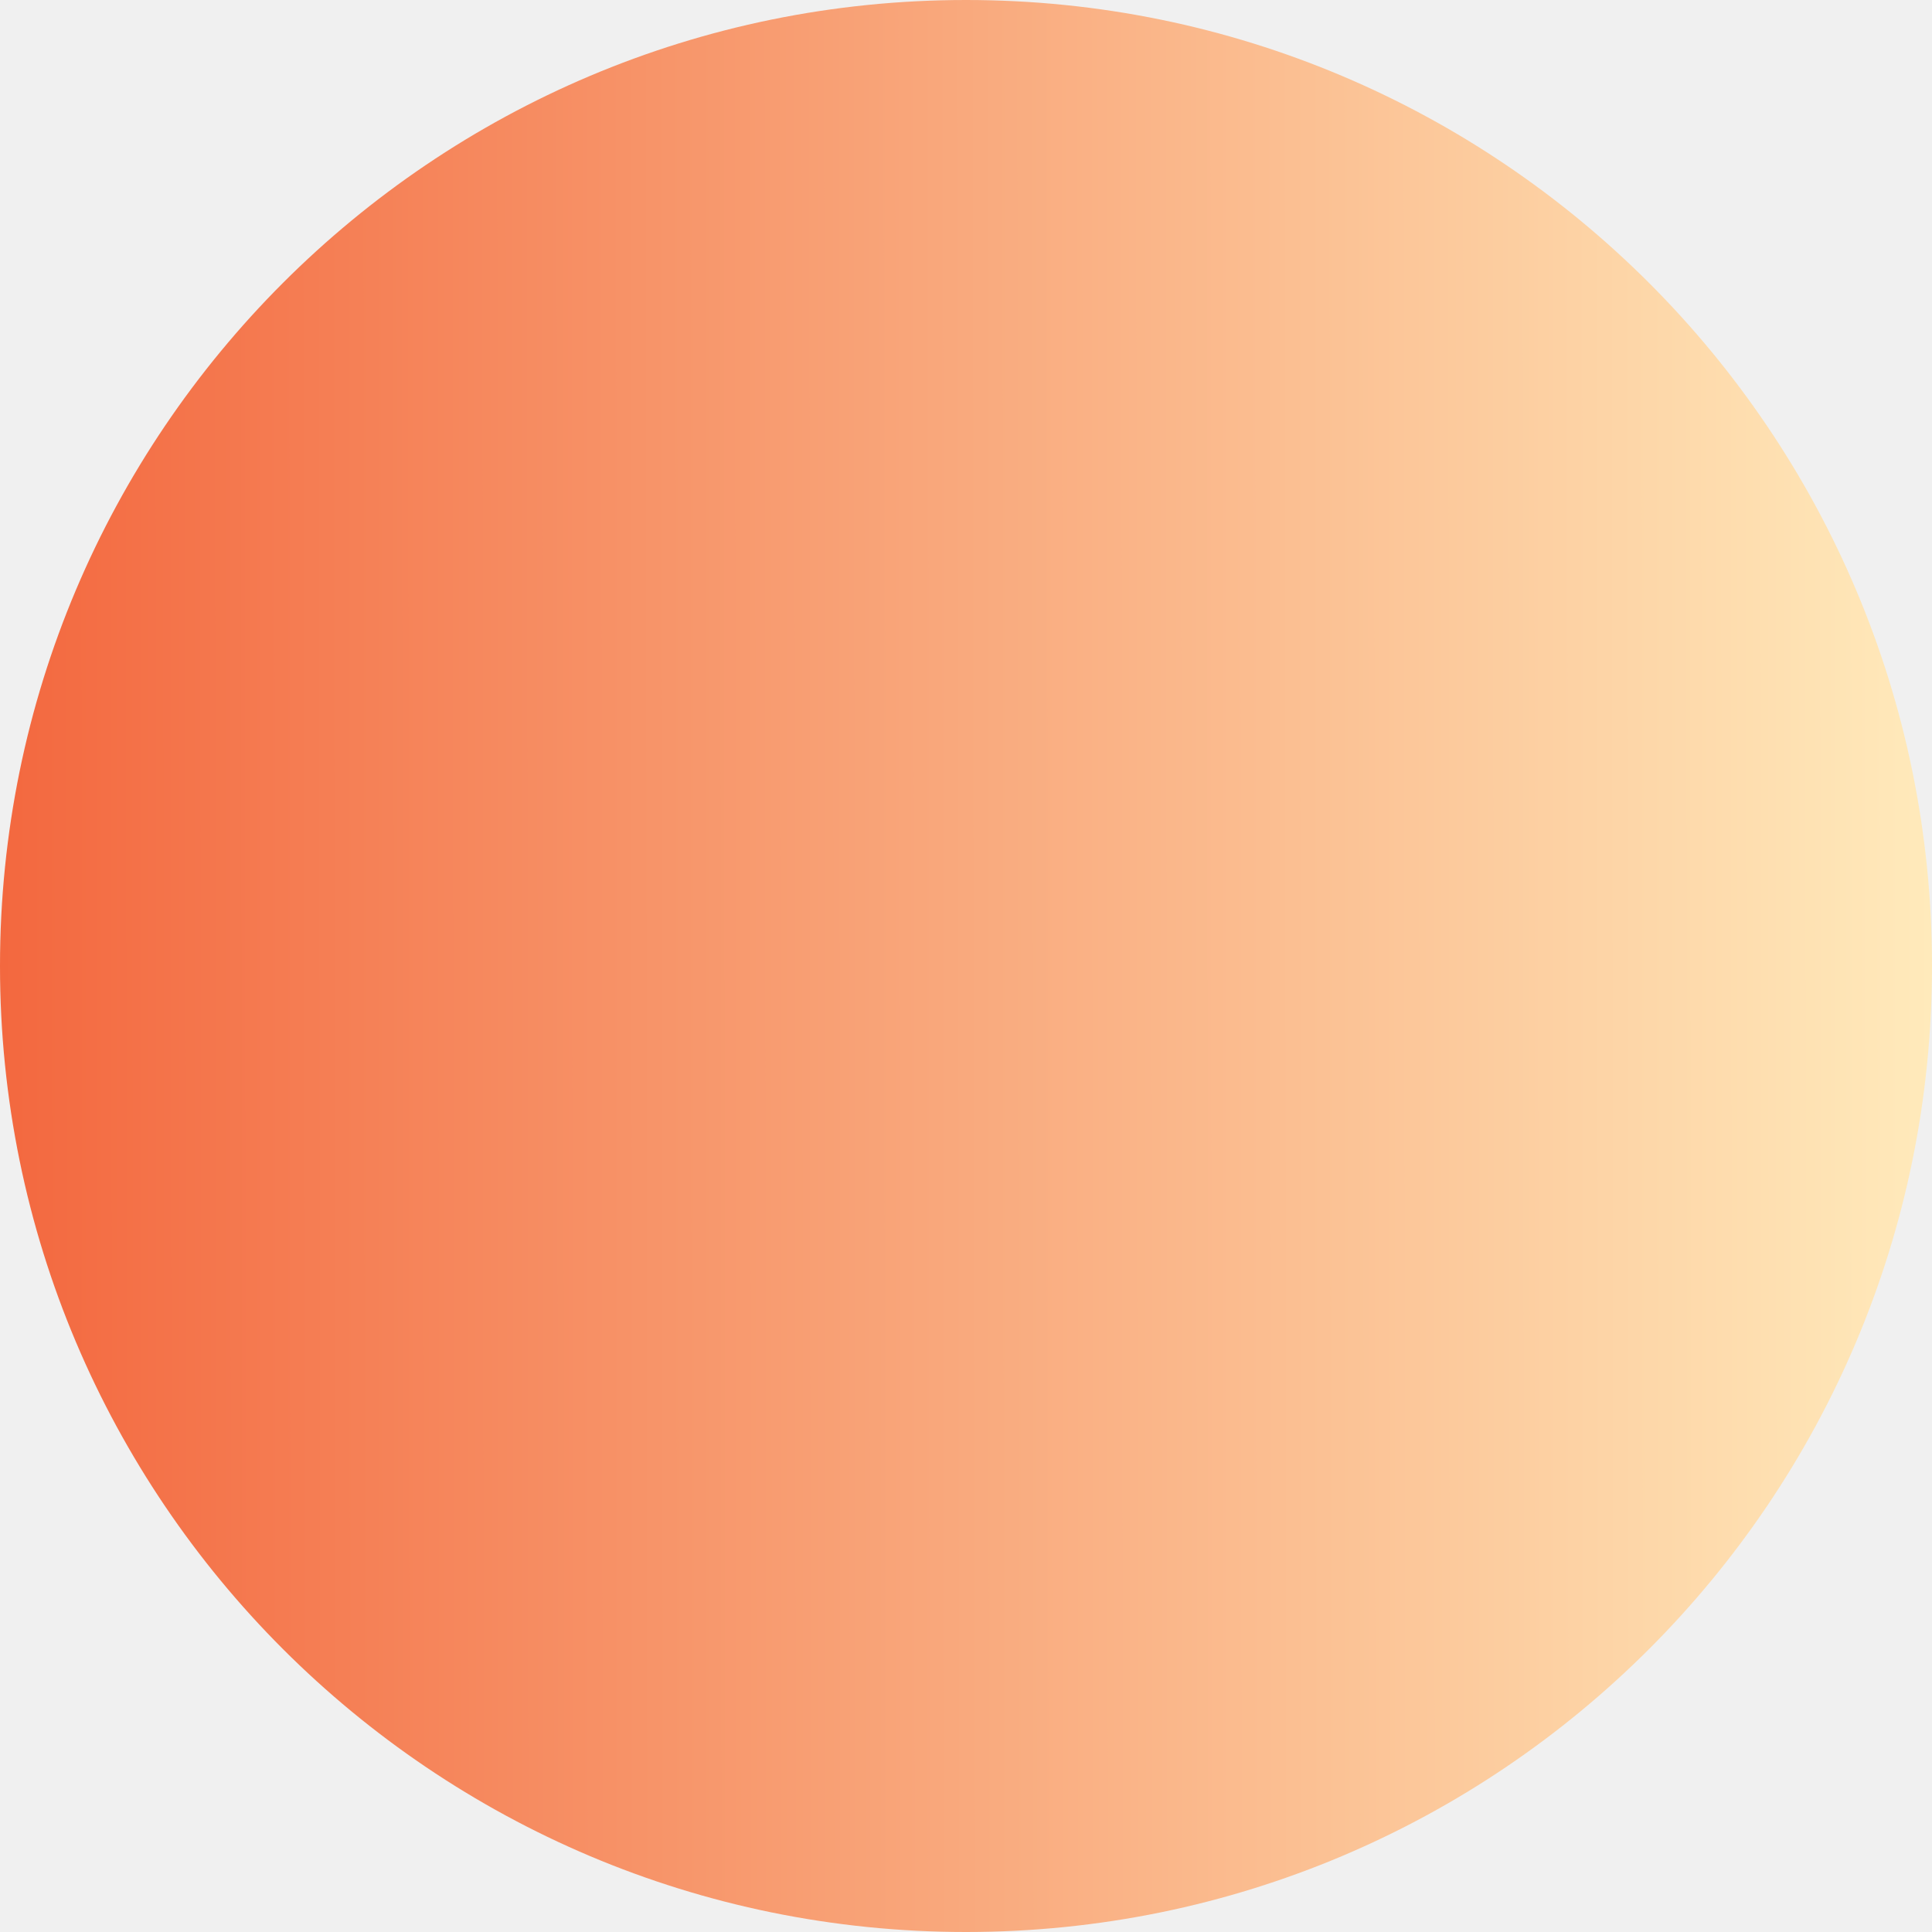
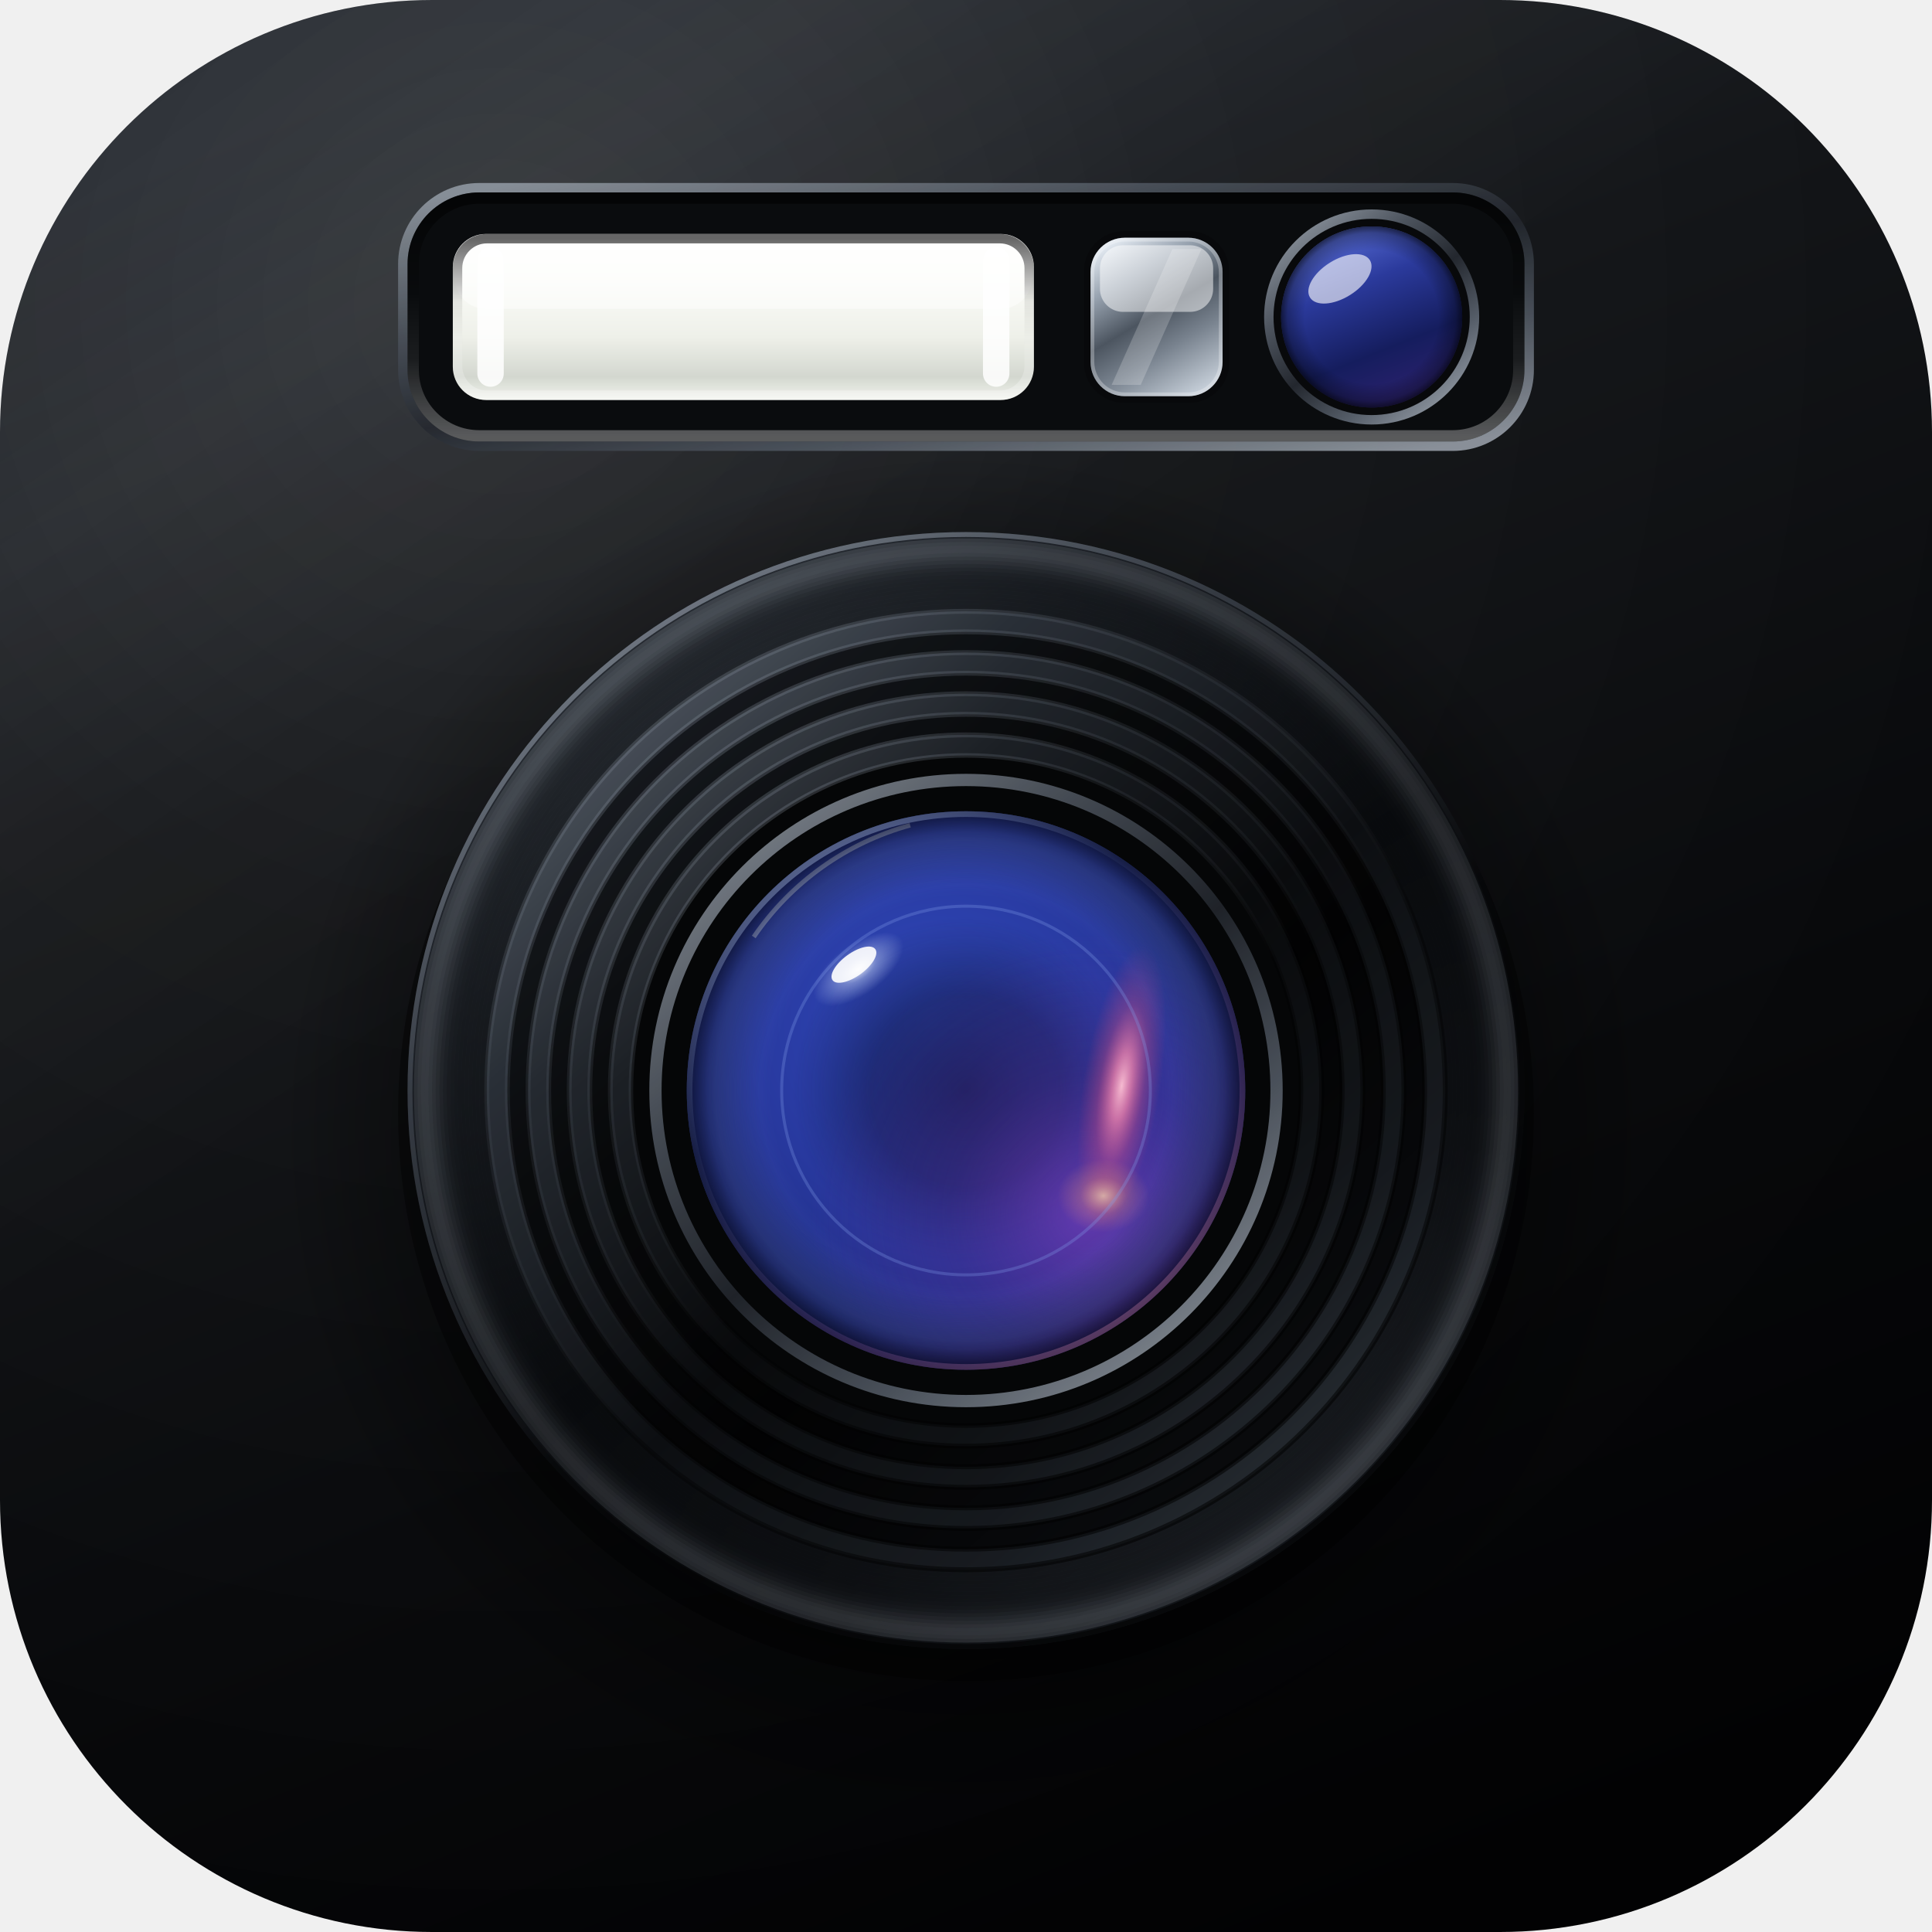
- <svg xmlns="http://www.w3.org/2000/svg" width="646" height="646" viewBox="0 0 646 646" fill="none">
-   <circle cx="323" cy="323" r="323" fill="url(#paint0_linear_673_5008)" />
+ <svg xmlns="http://www.w3.org/2000/svg" width="1024" height="1024" viewBox="0 0 1024 1024" fill="none">
  <defs>
-     <linearGradient id="paint0_linear_673_5008" x1="646" y1="322.743" x2="-1.07011e-06" y2="323.257" gradientUnits="userSpaceOnUse">
-       <stop stop-color="#FFEABB" />
-       <stop offset="1" stop-color="#F3683F" />
+     <linearGradient id="body" x1="0.3" y1="0" x2="0.7" y2="1">
+       <stop offset="0" stop-color="#20242a" />
+       <stop offset="0.28" stop-color="#111316" />
+       <stop offset="0.66" stop-color="#07080a" />
+       <stop offset="1" stop-color="#020203" />
+     </linearGradient>
+     <linearGradient id="glossBand" x1="0" y1="0" x2="0.7" y2="1">
+       <stop offset="0" stop-color="#ffffff" stop-opacity="0" />
+       <stop offset="0.2" stop-color="#ffffff" stop-opacity="0.055" />
+       <stop offset="0.34" stop-color="#ffffff" stop-opacity="0.022" />
+       <stop offset="0.46" stop-color="#ffffff" stop-opacity="0" />
+     </linearGradient>
+     <linearGradient id="coolWin" x1="0.3" y1="0" x2="0.7" y2="1">
+       <stop offset="0" stop-color="#7d8896" />
+       <stop offset="0.28" stop-color="#39424e" />
+       <stop offset="0.62" stop-color="#141a22" />
+       <stop offset="1" stop-color="#2a323d" />
+     </linearGradient>
+     <linearGradient id="blueWin" x1="0.3" y1="0" x2="0.7" y2="1">
+       <stop offset="0" stop-color="#5a6fd8" />
+       <stop offset="0.32" stop-color="#2b3a9c" />
+       <stop offset="0.68" stop-color="#151d5e" />
+       <stop offset="1" stop-color="#2e2270" />
+     </linearGradient>
+     <linearGradient id="wellIn" x1="0.5" y1="0" x2="0.5" y2="1">
+       <stop offset="0" stop-color="#000000" stop-opacity="0.6" />
+       <stop offset="0.4" stop-color="#000000" stop-opacity="0.08" />
+       <stop offset="0.68" stop-color="#ffffff" stop-opacity="0.07" />
+       <stop offset="1" stop-color="#ffffff" stop-opacity="0.32" />
+     </linearGradient>
+     <linearGradient id="rimEdge" x1="0.2" y1="0.02" x2="0.8" y2="0.98">
+       <stop offset="0" stop-color="#b3bdca" stop-opacity="0.6" />
+       <stop offset="0.26" stop-color="#7b8593" stop-opacity="0.3" />
+       <stop offset="0.58" stop-color="#000000" stop-opacity="0.38" />
+       <stop offset="1" stop-color="#000000" stop-opacity="0.66" />
+     </linearGradient>
+     <linearGradient id="stepEdge" x1="0.18" y1="0.02" x2="0.82" y2="0.98">
+       <stop offset="0" stop-color="#9aa4b2" stop-opacity="0.3" />
+       <stop offset="0.3" stop-color="#69727e" stop-opacity="0.12" />
+       <stop offset="0.58" stop-color="#000000" stop-opacity="0.3" />
+       <stop offset="1" stop-color="#000000" stop-opacity="0.58" />
+     </linearGradient>
+     <linearGradient id="clearWin" x1="0.25" y1="0" x2="0.75" y2="1">
+       <stop offset="0" stop-color="#dfe6ee" />
+       <stop offset="0.22" stop-color="#98a3b0" />
+       <stop offset="0.48" stop-color="#4c5560" />
+       <stop offset="0.7" stop-color="#79838f" />
+       <stop offset="1" stop-color="#c3ccd6" />
+     </linearGradient>
+     <linearGradient id="bezelCrown" x1="0.16" y1="0.02" x2="0.84" y2="0.98">
+       <stop offset="0" stop-color="#3c434c" />
+       <stop offset="0.2" stop-color="#23282f" />
+       <stop offset="0.52" stop-color="#0d1014" />
+       <stop offset="0.78" stop-color="#14171c" />
+       <stop offset="1" stop-color="#272c33" />
+     </linearGradient>
+     <linearGradient id="bezelSlope" x1="0.16" y1="0.02" x2="0.84" y2="0.98">
+       <stop offset="0" stop-color="#2b3038" />
+       <stop offset="0.35" stop-color="#14171c" />
+       <stop offset="0.68" stop-color="#07080a" />
+       <stop offset="1" stop-color="#161a1f" />
+     </linearGradient>
+     <radialGradient id="bodyGloss" cx="0.26" cy="0.16" r="0.85">
+       <stop offset="0" stop-color="#ffffff" stop-opacity="0.085" />
+       <stop offset="0.4" stop-color="#ffffff" stop-opacity="0.028" />
+       <stop offset="1" stop-color="#ffffff" stop-opacity="0" />
+     </radialGradient>
+     <radialGradient id="vignette" cx="0.5" cy="0.42" r="0.75">
+       <stop offset="0.55" stop-color="#000000" stop-opacity="0" />
+       <stop offset="1" stop-color="#000000" stop-opacity="0.4" />
+     </radialGradient>
+     <linearGradient id="chrome" x1="0.12" y1="0" x2="0.88" y2="1">
+       <stop offset="0" stop-color="#f4f7fa" />
+       <stop offset="0.18" stop-color="#aeb6c0" />
+       <stop offset="0.38" stop-color="#575f6a" />
+       <stop offset="0.5" stop-color="#20242b" />
+       <stop offset="0.64" stop-color="#5e6672" />
+       <stop offset="0.84" stop-color="#c8d0d9" />
+       <stop offset="1" stop-color="#767e89" />
+     </linearGradient>
+     <linearGradient id="chromeSoft" x1="0.1" y1="0" x2="0.9" y2="1">
+       <stop offset="0" stop-color="#9aa2ac" />
+       <stop offset="0.3" stop-color="#4d545e" />
+       <stop offset="0.52" stop-color="#23272e" />
+       <stop offset="0.74" stop-color="#565e69" />
+       <stop offset="1" stop-color="#a6aeb8" />
+     </linearGradient>
+     <linearGradient id="flashWin" x1="0.5" y1="0" x2="0.5" y2="1">
+       <stop offset="0" stop-color="#ffffff" />
+       <stop offset="0.28" stop-color="#fbfcf8" />
+       <stop offset="0.62" stop-color="#eef0e9" />
+       <stop offset="0.86" stop-color="#d3d7cf" />
+       <stop offset="1" stop-color="#f2f4ee" />
+     </linearGradient>
+     <linearGradient id="glassWin" x1="0.3" y1="0" x2="0.7" y2="1">
+       <stop offset="0" stop-color="#5e6874" />
+       <stop offset="0.3" stop-color="#2b323b" />
+       <stop offset="0.66" stop-color="#12161b" />
+       <stop offset="1" stop-color="#242a32" />
+     </linearGradient>
+     <linearGradient id="greenWin" x1="0.3" y1="0" x2="0.7" y2="1">
+       <stop offset="0" stop-color="#8fb0a2" />
+       <stop offset="0.32" stop-color="#4a6d61" />
+       <stop offset="0.7" stop-color="#16302a" />
+       <stop offset="1" stop-color="#2f4f45" />
+     </linearGradient>
+     <linearGradient id="amberWin" x1="0.3" y1="0" x2="0.7" y2="1">
+       <stop offset="0" stop-color="#e8c98f" />
+       <stop offset="0.35" stop-color="#a8823f" />
+       <stop offset="0.72" stop-color="#3d2c12" />
+       <stop offset="1" stop-color="#6b5228" />
+     </linearGradient>
+     <linearGradient id="winSpec" x1="0.5" y1="0" x2="0.5" y2="1">
+       <stop offset="0" stop-color="#ffffff" stop-opacity="0.62" />
+       <stop offset="0.5" stop-color="#ffffff" stop-opacity="0.14" />
+       <stop offset="1" stop-color="#ffffff" stop-opacity="0" />
+     </linearGradient>
+     <linearGradient id="ridgeLit" x1="0.1" y1="0.05" x2="0.9" y2="0.95">
+       <stop offset="0" stop-color="#5a626d" />
+       <stop offset="0.22" stop-color="#2c323a" />
+       <stop offset="0.55" stop-color="#0d0f12" />
+       <stop offset="0.82" stop-color="#191d22" />
+       <stop offset="1" stop-color="#2f353d" />
+     </linearGradient>
+     <linearGradient id="ridgeDark" x1="0.1" y1="0.05" x2="0.9" y2="0.95">
+       <stop offset="0" stop-color="#1c2026" />
+       <stop offset="0.3" stop-color="#0a0c0e" />
+       <stop offset="0.62" stop-color="#030304" />
+       <stop offset="1" stop-color="#0c0e11" />
+     </linearGradient>
+     <radialGradient id="lensSeat" cx="0.5" cy="0.5" r="0.5">
+       <stop offset="0.6" stop-color="#000000" stop-opacity="0.66" />
+       <stop offset="0.76" stop-color="#000000" stop-opacity="0.36" />
+       <stop offset="0.89" stop-color="#000000" stop-opacity="0.18" />
+       <stop offset="1" stop-color="#000000" stop-opacity="0" />
+     </radialGradient>
+     <radialGradient id="glass" cx="0.44" cy="0.38" r="0.82">
+       <stop offset="0" stop-color="#3049bc" />
+       <stop offset="0.4" stop-color="#28399f" />
+       <stop offset="0.68" stop-color="#1f2c82" />
+       <stop offset="0.88" stop-color="#221a5e" />
+       <stop offset="1" stop-color="#0d0b32" />
+     </radialGradient>
+     <radialGradient id="glassCore" cx="0.5" cy="0.5" r="0.5">
+       <stop offset="0" stop-color="#060a24" stop-opacity="0.62" />
+       <stop offset="0.55" stop-color="#080d2c" stop-opacity="0.44" />
+       <stop offset="0.88" stop-color="#0b1030" stop-opacity="0.1" />
+       <stop offset="1" stop-color="#0b1030" stop-opacity="0" />
+     </radialGradient>
+     <radialGradient id="glassEdge" cx="0.5" cy="0.5" r="0.5">
+       <stop offset="0.74" stop-color="#000000" stop-opacity="0" />
+       <stop offset="0.93" stop-color="#000000" stop-opacity="0.3" />
+       <stop offset="1" stop-color="#000000" stop-opacity="0.6" />
+     </radialGradient>
+     <radialGradient id="glassPurple" cx="0.72" cy="0.72" r="0.5">
+       <stop offset="0" stop-color="#8f3fc4" stop-opacity="0.6" />
+       <stop offset="0.5" stop-color="#6c2ea0" stop-opacity="0.24" />
+       <stop offset="1" stop-color="#6c2ea0" stop-opacity="0" />
+     </radialGradient>
+     <radialGradient id="pinkStreak" cx="0.5" cy="0.5" r="0.5">
+       <stop offset="0" stop-color="#ffc2d4" stop-opacity="0.95" />
+       <stop offset="0.24" stop-color="#ff88ab" stop-opacity="0.72" />
+       <stop offset="0.58" stop-color="#e8517d" stop-opacity="0.3" />
+       <stop offset="1" stop-color="#d8446f" stop-opacity="0" />
+     </radialGradient>
+     <radialGradient id="warmFlare" cx="0.5" cy="0.5" r="0.5">
+       <stop offset="0" stop-color="#ffd9a8" stop-opacity="0.7" />
+       <stop offset="0.5" stop-color="#ff9c6a" stop-opacity="0.25" />
+       <stop offset="1" stop-color="#ff9c6a" stop-opacity="0" />
+     </radialGradient>
+     <radialGradient id="glassSpec" cx="0.5" cy="0.5" r="0.5">
+       <stop offset="0" stop-color="#ffffff" stop-opacity="0.9" />
+       <stop offset="0.4" stop-color="#dbe8ff" stop-opacity="0.4" />
+       <stop offset="1" stop-color="#dbe8ff" stop-opacity="0" />
+     </radialGradient>
+     <linearGradient id="glassRim" x1="0.15" y1="0" x2="0.85" y2="1">
+       <stop offset="0" stop-color="#bed3f5" stop-opacity="0.55" />
+       <stop offset="0.35" stop-color="#5a6899" stop-opacity="0.12" />
+       <stop offset="0.7" stop-color="#9a63b0" stop-opacity="0.22" />
+       <stop offset="1" stop-color="#e08fa8" stop-opacity="0.4" />
+     </linearGradient>
+     <radialGradient id="innerRefl" cx="0.5" cy="0.5" r="0.5">
+       <stop offset="0.7" stop-color="#7fa0ff" stop-opacity="0" />
+       <stop offset="0.9" stop-color="#7fa0ff" stop-opacity="0.18" />
+       <stop offset="1" stop-color="#7fa0ff" stop-opacity="0" />
+     </radialGradient>
+     <linearGradient id="edgeV" x1="0.5" y1="0" x2="0.5" y2="1">
+       <stop offset="0" stop-color="#ffffff" stop-opacity="0.46" />
+       <stop offset="0.02" stop-color="#ffffff" stop-opacity="0.26" />
+       <stop offset="0.055" stop-color="#ffffff" stop-opacity="0.1" />
+       <stop offset="0.12" stop-color="#ffffff" stop-opacity="0.02" />
+       <stop offset="0.4" stop-color="#ffffff" stop-opacity="0" />
+       <stop offset="0.6" stop-color="#000000" stop-opacity="0" />
+       <stop offset="0.86" stop-color="#000000" stop-opacity="0.1" />
+       <stop offset="0.94" stop-color="#000000" stop-opacity="0.3" />
+       <stop offset="0.98" stop-color="#000000" stop-opacity="0.52" />
+       <stop offset="1" stop-color="#000000" stop-opacity="0.75" />
+     </linearGradient>
+     <linearGradient id="edgeH" x1="0" y1="0.5" x2="1" y2="0.5">
+       <stop offset="0" stop-color="#000000" stop-opacity="0.4" />
+       <stop offset="0.03" stop-color="#000000" stop-opacity="0.16" />
+       <stop offset="0.09" stop-color="#000000" stop-opacity="0.04" />
+       <stop offset="0.3" stop-color="#000000" stop-opacity="0" />
+       <stop offset="0.7" stop-color="#000000" stop-opacity="0" />
+       <stop offset="0.91" stop-color="#000000" stop-opacity="0.06" />
+       <stop offset="0.965" stop-color="#000000" stop-opacity="0.24" />
+       <stop offset="1" stop-color="#000000" stop-opacity="0.55" />
    </linearGradient>
  </defs>
+   <rect width="1024" height="1024" rx="229" ry="229" fill="url(#body)" />
+   <rect width="1024" height="1024" rx="229" ry="229" fill="url(#bodyGloss)" />
+   <rect width="1024" height="1024" rx="229" ry="229" fill="url(#glossBand)" />
+   <rect x="211.0" y="97.0" width="602.0" height="142.0" rx="43" fill="url(#chromeSoft)" opacity="0.8" />
+   <rect x="216.0" y="102.0" width="592.0" height="132.0" rx="38" fill="#0a0c0e" />
+   <rect x="219.0" y="105.0" width="586.0" height="126.0" rx="35" fill="none" stroke="url(#wellIn)" stroke-width="6" />
+   <rect x="240.0" y="124.0" width="308.0" height="88.0" rx="17.6" fill="url(#flashWin)" />
+   <rect x="253.0" y="131.0" width="14" height="74.0" rx="7" fill="#ffffff" opacity="0.85" />
+   <rect x="521.0" y="131.0" width="14" height="74.0" rx="7" fill="#ffffff" opacity="0.85" />
+   <rect x="241.0" y="125.0" width="306.0" height="38.7" rx="16.6" fill="#ffffff" opacity="0.45" />
+   <rect x="242.5" y="126.5" width="303.0" height="83.0" rx="15.6" fill="none" stroke="url(#wellIn)" stroke-width="5" />
+   <rect x="574.5" y="122.5" width="77.0" height="91.0" rx="21.2" fill="#08090b" />
+   <rect x="578.0" y="126.0" width="70.0" height="84.0" rx="18.2" fill="url(#clearWin)" />
+   <rect x="583.0" y="130.0" width="60.0" height="35.3" rx="12.2" fill="#ffffff" opacity="0.5" />
+   <path d="M 589.2 204.0 L 621.4 132.0 L 636.8 132.0 L 604.6 204.0 Z" fill="#ffffff" opacity="0.2" />
+   <rect x="579.0" y="127.0" width="68.0" height="82.0" rx="17.2" fill="none" stroke="#ffffff" stroke-opacity="0.28" stroke-width="2" />
+   <circle cx="727.0" cy="168.0" r="57" fill="url(#chromeSoft)" />
+   <circle cx="727.0" cy="168.0" r="52" fill="#08090b" />
+   <circle cx="727.0" cy="168.0" r="48" fill="url(#blueWin)" />
+   <circle cx="727.0" cy="168.0" r="48" fill="url(#glassEdge)" />
+   <ellipse cx="710.2" cy="147.8" rx="18.7" ry="10.1" fill="#ffffff" opacity="0.62" transform="rotate(-32 710.2 147.8)" />
+   <circle cx="512.0" cy="604.0" r="366.0" fill="url(#lensSeat)" />
+   <circle cx="512.0" cy="590.0" r="301.0" fill="#000000" opacity="0.42" />
+   <circle cx="512.0" cy="578.0" r="296.0" fill="url(#bezelSlope)" />
+   <circle cx="512.0" cy="578.0" r="292.6" fill="url(#bezelCrown)" />
+   <circle cx="512.0" cy="578.0" r="292.6" fill="#ffffff" opacity="0.078" />
+   <circle cx="512.0" cy="578.0" r="292.6" fill="#000000" opacity="0.080" />
+   <circle cx="512.0" cy="578.0" r="290.7" fill="url(#bezelCrown)" />
+   <circle cx="512.0" cy="578.0" r="290.7" fill="#ffffff" opacity="0.092" />
+   <circle cx="512.0" cy="578.0" r="290.7" fill="#000000" opacity="0.031" />
+   <circle cx="512.0" cy="578.0" r="288.8" fill="url(#bezelCrown)" />
+   <circle cx="512.0" cy="578.0" r="288.8" fill="#ffffff" opacity="0.099" />
+   <circle cx="512.0" cy="578.0" r="286.8" fill="url(#bezelCrown)" />
+   <circle cx="512.0" cy="578.0" r="286.8" fill="#ffffff" opacity="0.099" />
+   <circle cx="512.0" cy="578.0" r="284.9" fill="url(#bezelCrown)" />
+   <circle cx="512.0" cy="578.0" r="284.9" fill="#ffffff" opacity="0.091" />
+   <circle cx="512.0" cy="578.0" r="284.9" fill="#000000" opacity="0.033" />
+   <circle cx="512.0" cy="578.0" r="283.0" fill="url(#bezelCrown)" />
+   <circle cx="512.0" cy="578.0" r="283.0" fill="#ffffff" opacity="0.077" />
+   <circle cx="512.0" cy="578.0" r="283.0" fill="#000000" opacity="0.083" />
+   <circle cx="512.0" cy="578.0" r="281.1" fill="url(#bezelCrown)" />
+   <circle cx="512.0" cy="578.0" r="281.1" fill="#ffffff" opacity="0.060" />
+   <circle cx="512.0" cy="578.0" r="281.1" fill="#000000" opacity="0.144" />
+   <circle cx="512.0" cy="578.0" r="279.1" fill="url(#bezelCrown)" />
+   <circle cx="512.0" cy="578.0" r="279.1" fill="#ffffff" opacity="0.043" />
+   <circle cx="512.0" cy="578.0" r="279.1" fill="#000000" opacity="0.205" />
+   <circle cx="512.0" cy="578.0" r="277.2" fill="url(#bezelCrown)" />
+   <circle cx="512.0" cy="578.0" r="277.2" fill="#ffffff" opacity="0.029" />
+   <circle cx="512.0" cy="578.0" r="277.2" fill="#000000" opacity="0.257" />
+   <circle cx="512.0" cy="578.0" r="275.3" fill="url(#bezelCrown)" />
+   <circle cx="512.0" cy="578.0" r="275.3" fill="#ffffff" opacity="0.017" />
+   <circle cx="512.0" cy="578.0" r="275.3" fill="#000000" opacity="0.297" />
+   <circle cx="512.0" cy="578.0" r="273.4" fill="url(#bezelCrown)" />
+   <circle cx="512.0" cy="578.0" r="273.4" fill="#ffffff" opacity="0.010" />
+   <circle cx="512.0" cy="578.0" r="273.4" fill="#000000" opacity="0.325" />
+   <circle cx="512.0" cy="578.0" r="271.4" fill="url(#bezelCrown)" />
+   <circle cx="512.0" cy="578.0" r="271.4" fill="#ffffff" opacity="0.005" />
+   <circle cx="512.0" cy="578.0" r="271.4" fill="#000000" opacity="0.342" />
+   <circle cx="512.0" cy="578.0" r="269.5" fill="url(#bezelCrown)" />
+   <circle cx="512.0" cy="578.0" r="269.5" fill="#ffffff" opacity="0.002" />
+   <circle cx="512.0" cy="578.0" r="269.5" fill="#000000" opacity="0.351" />
+   <circle cx="512.0" cy="578.0" r="267.6" fill="url(#bezelCrown)" />
+   <circle cx="512.0" cy="578.0" r="267.6" fill="#000000" opacity="0.356" />
+   <circle cx="512.0" cy="578.0" r="265.7" fill="url(#bezelCrown)" />
+   <circle cx="512.0" cy="578.0" r="265.7" fill="#000000" opacity="0.358" />
+   <circle cx="512.0" cy="578.0" r="263.7" fill="url(#bezelCrown)" />
+   <circle cx="512.0" cy="578.0" r="263.7" fill="#000000" opacity="0.359" />
+   <circle cx="512.0" cy="578.0" r="261.8" fill="url(#bezelCrown)" />
+   <circle cx="512.0" cy="578.0" r="261.8" fill="#000000" opacity="0.360" />
+   <circle cx="512.0" cy="578.0" r="259.9" fill="url(#bezelCrown)" />
+   <circle cx="512.0" cy="578.0" r="259.9" fill="#000000" opacity="0.360" />
+   <circle cx="512.0" cy="578.0" r="258.0" fill="url(#bezelCrown)" />
+   <circle cx="512.0" cy="578.0" r="258.0" fill="#000000" opacity="0.360" />
+   <circle cx="512.0" cy="578.0" r="256.0" fill="url(#bezelCrown)" />
+   <circle cx="512.0" cy="578.0" r="256.0" fill="#000000" opacity="0.360" />
+   <circle cx="512.0" cy="578.0" r="294.7" fill="none" stroke="url(#rimEdge)" stroke-width="2.6" />
+   <circle cx="512.0" cy="578.0" r="254.0" fill="url(#ridgeLit)" />
+   <circle cx="512.0" cy="578.0" r="254.0" fill="#000000" opacity="0.060" />
+   <circle cx="512.0" cy="578.0" r="254.0" fill="none" stroke="url(#stepEdge)" stroke-width="2.6" />
+   <circle cx="512.0" cy="578.0" r="243.1" fill="url(#ridgeDark)" />
+   <circle cx="512.0" cy="578.0" r="243.1" fill="#000000" opacity="0.110" />
+   <circle cx="512.0" cy="578.0" r="243.1" fill="none" stroke="url(#stepEdge)" stroke-width="2.6" />
+   <circle cx="512.0" cy="578.0" r="232.1" fill="url(#ridgeLit)" />
+   <circle cx="512.0" cy="578.0" r="232.1" fill="#000000" opacity="0.160" />
+   <circle cx="512.0" cy="578.0" r="232.1" fill="none" stroke="url(#stepEdge)" stroke-width="2.6" />
+   <circle cx="512.0" cy="578.0" r="221.2" fill="url(#ridgeDark)" />
+   <circle cx="512.0" cy="578.0" r="221.2" fill="#000000" opacity="0.210" />
+   <circle cx="512.0" cy="578.0" r="221.2" fill="none" stroke="url(#stepEdge)" stroke-width="2.6" />
+   <circle cx="512.0" cy="578.0" r="210.3" fill="url(#ridgeLit)" />
+   <circle cx="512.0" cy="578.0" r="210.3" fill="#000000" opacity="0.260" />
+   <circle cx="512.0" cy="578.0" r="210.3" fill="none" stroke="url(#stepEdge)" stroke-width="2.6" />
+   <circle cx="512.0" cy="578.0" r="199.4" fill="url(#ridgeDark)" />
+   <circle cx="512.0" cy="578.0" r="199.4" fill="#000000" opacity="0.310" />
+   <circle cx="512.0" cy="578.0" r="199.4" fill="none" stroke="url(#stepEdge)" stroke-width="2.6" />
+   <circle cx="512.0" cy="578.0" r="188.5" fill="url(#ridgeLit)" />
+   <circle cx="512.0" cy="578.0" r="188.5" fill="#000000" opacity="0.360" />
+   <circle cx="512.0" cy="578.0" r="188.5" fill="none" stroke="url(#stepEdge)" stroke-width="2.6" />
+   <circle cx="512.0" cy="578.0" r="177.6" fill="#050607" />
+   <circle cx="512.0" cy="578.0" r="177.6" fill="none" stroke="url(#stepEdge)" stroke-width="2.4" />
+   <circle cx="512.0" cy="578.0" r="164.6" fill="none" stroke="url(#chromeSoft)" stroke-width="6.5" opacity="0.85" />
+   <circle cx="512.0" cy="578.0" r="158.4" fill="#050607" />
+   <circle cx="512.0" cy="578.0" r="148.0" fill="url(#glass)" />
+   <circle cx="512.0" cy="578.0" r="91.8" fill="url(#glassCore)" />
+   <circle cx="512.0" cy="578.0" r="148.0" fill="url(#glassPurple)" />
+   <ellipse cx="594.5" cy="575.6" rx="20.6" ry="75.2" fill="url(#pinkStreak)" transform="rotate(9 594.5 575.6)" />
+   <ellipse cx="584.8" cy="633.8" rx="24.3" ry="19.4" fill="url(#warmFlare)" />
+   <circle cx="512.0" cy="578.0" r="148.0" fill="url(#innerRefl)" />
+   <circle cx="512.0" cy="578.0" r="97.7" fill="none" stroke="#7f9ae8" stroke-width="1.6" opacity="0.3" />
+   <ellipse cx="455.0" cy="513.7" rx="27.9" ry="13.3" fill="url(#glassSpec)" transform="rotate(-36 455.0 513.7)" />
+   <ellipse cx="452.6" cy="511.3" rx="14.0" ry="6.1" fill="#ffffff" opacity="0.9" transform="rotate(-36 452.6 511.3)" />
+   <path d="M 399.5 496.6 A 148.0 148.0 0 0 1 482.4 437.4" fill="none" stroke="#dce8ff" stroke-width="2.4" opacity="0.5" />
+   <circle cx="512.0" cy="578.0" r="148.0" fill="url(#glassEdge)" />
+   <circle cx="512.0" cy="578.0" r="146.5" fill="none" stroke="url(#glassRim)" stroke-width="3" />
</svg>
